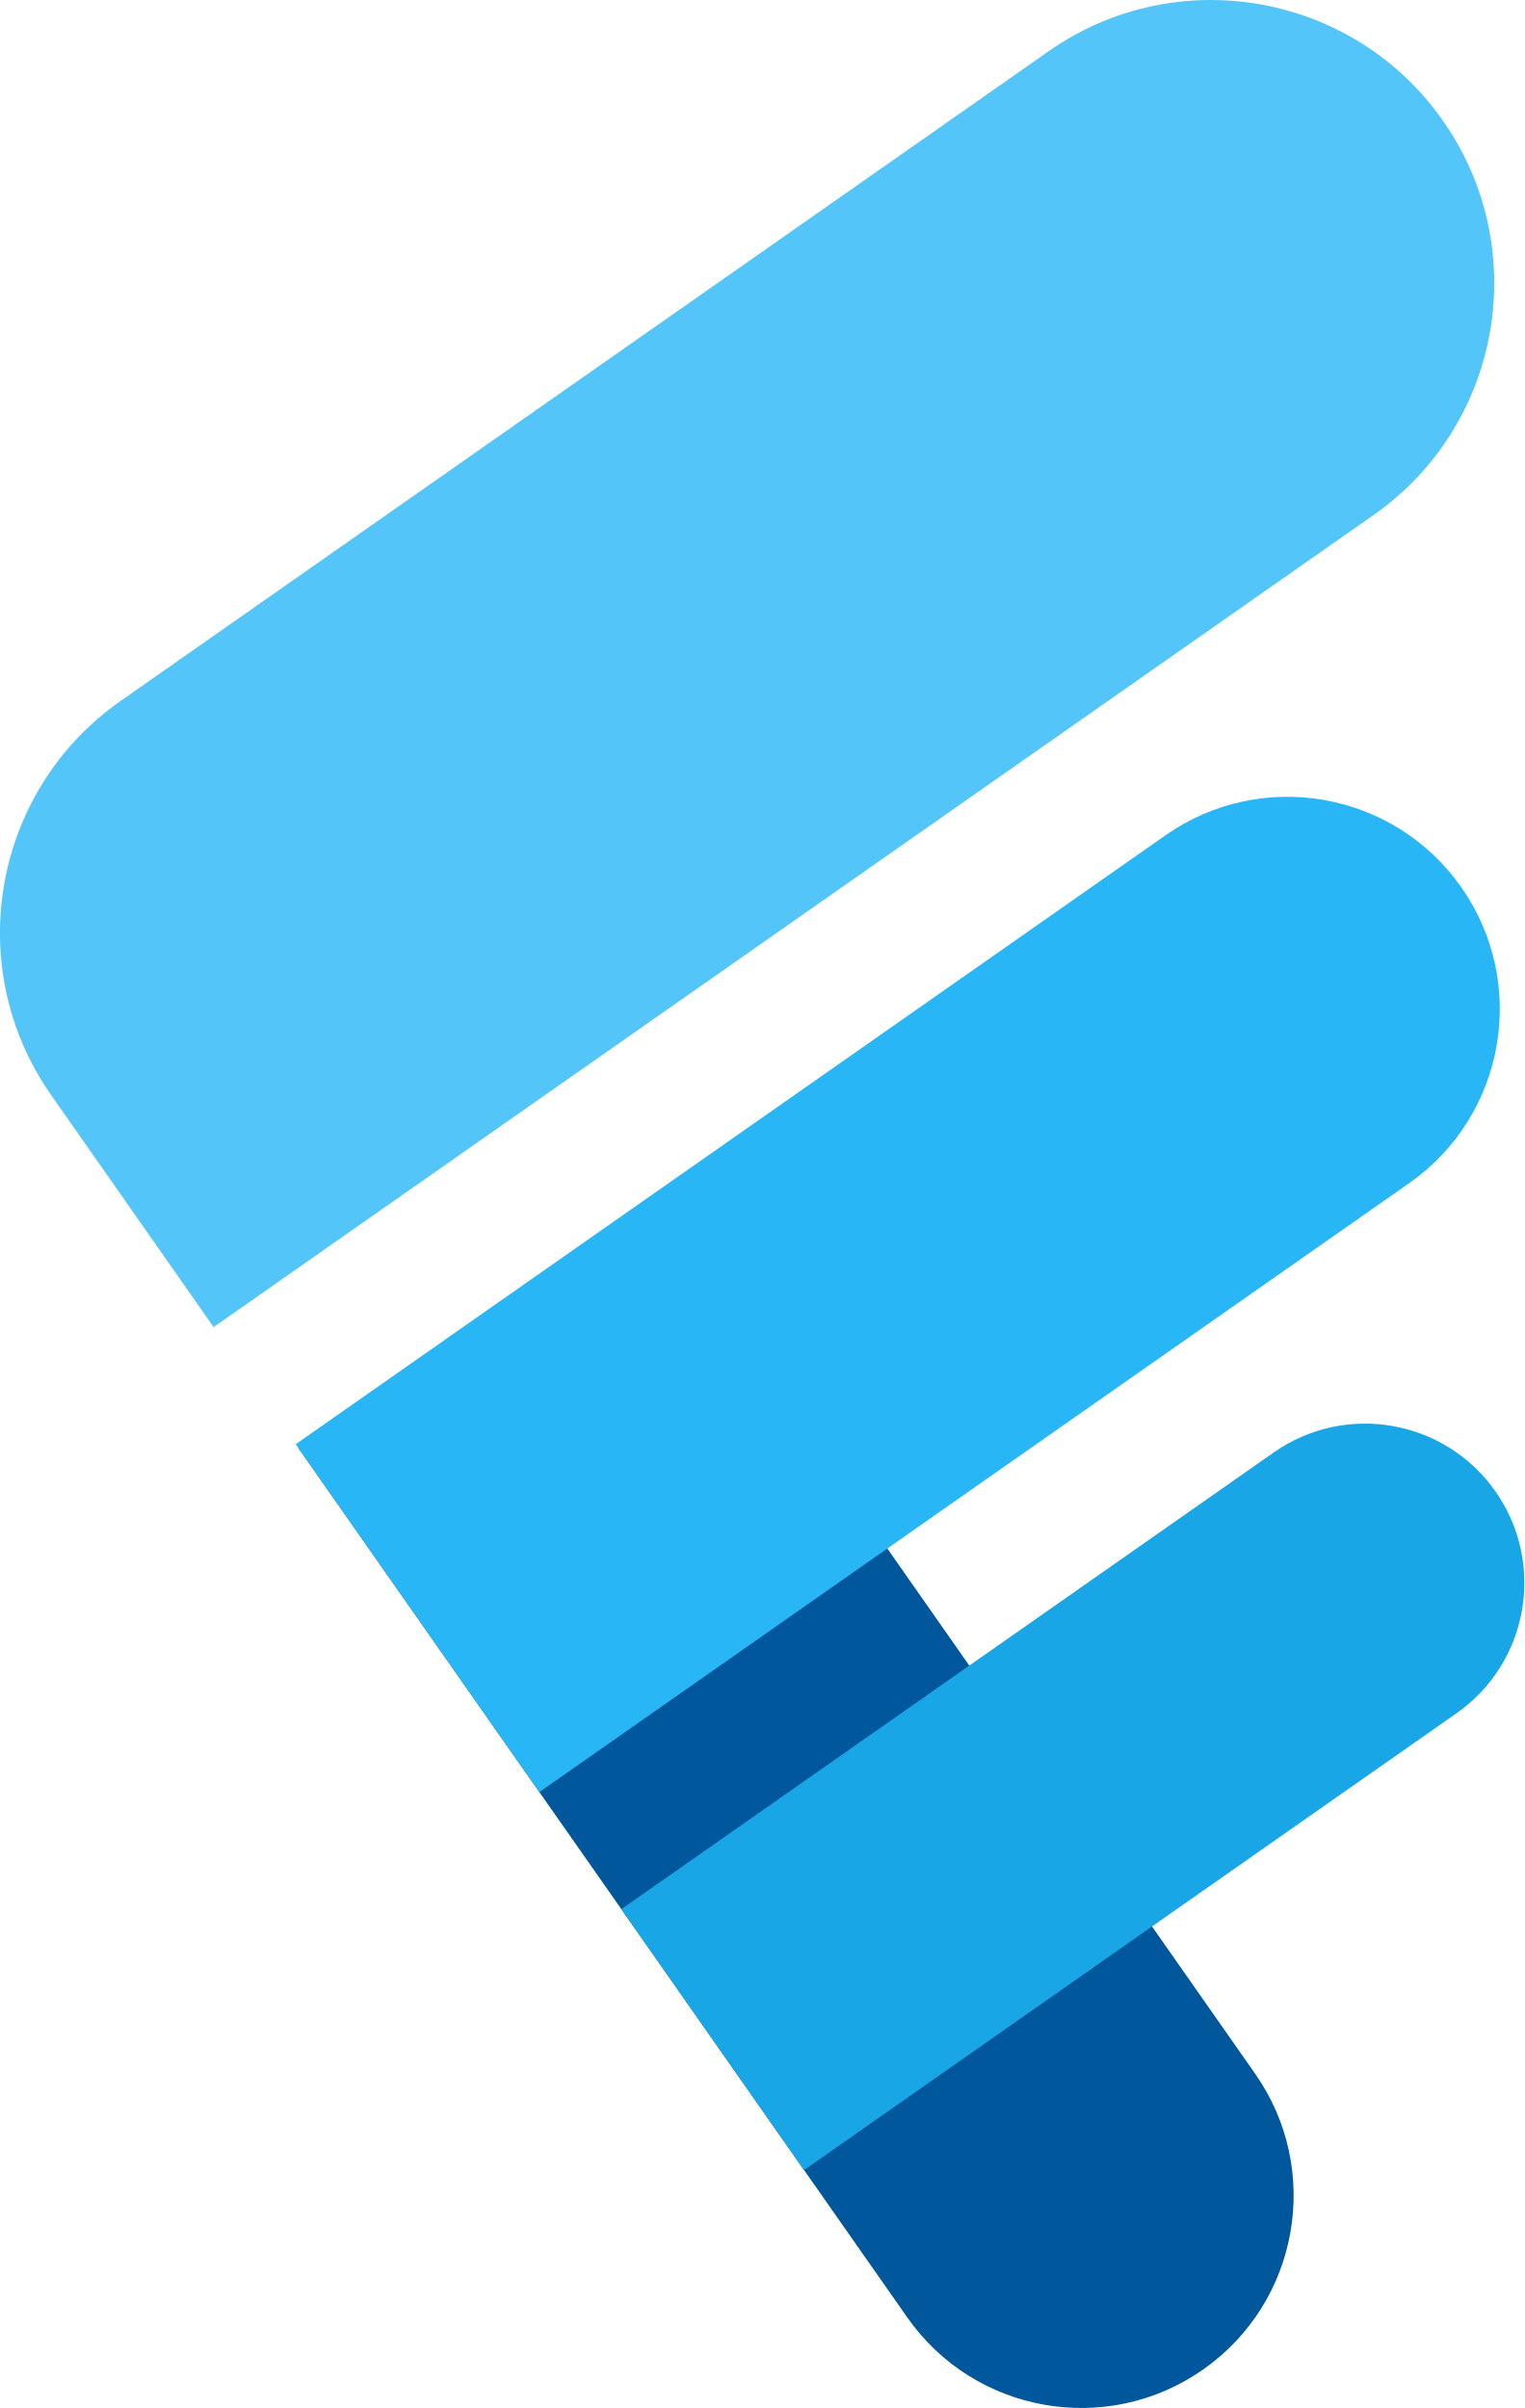
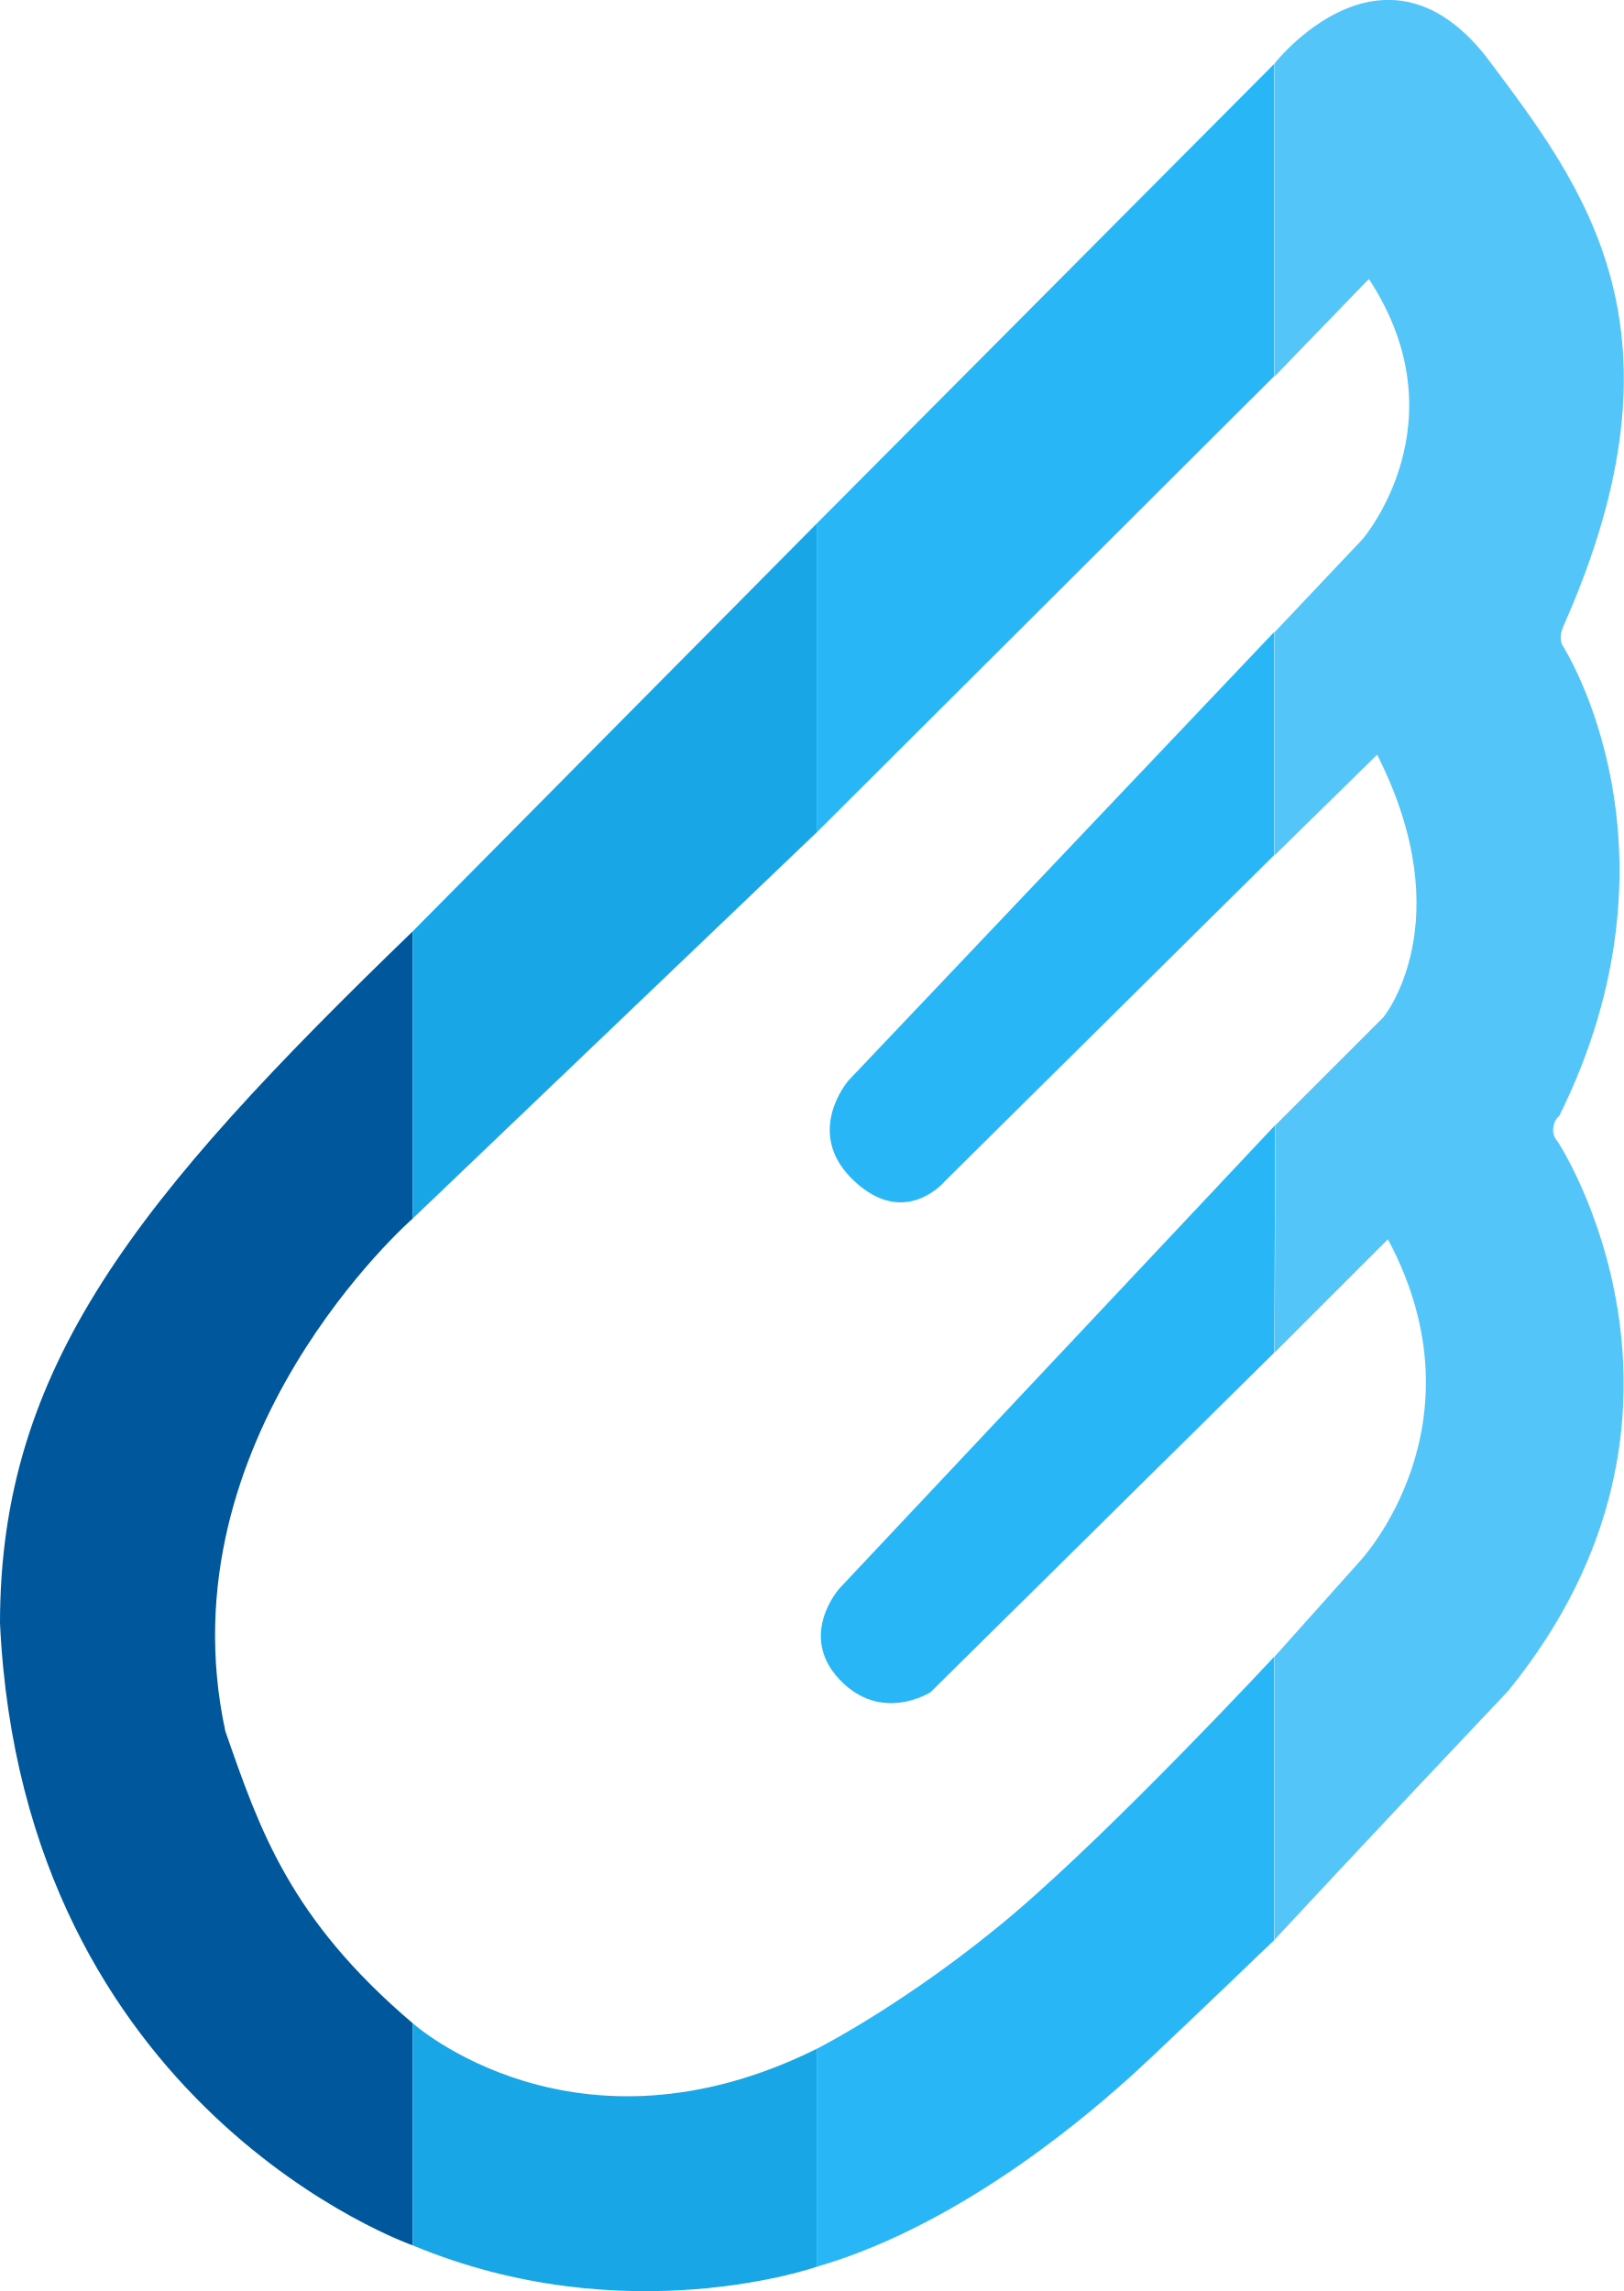
- <svg xmlns="http://www.w3.org/2000/svg" id="_1" data-name="1" viewBox="0 0 269.17 425.24">
-   <path id="_04" data-name="04" fill="#01579b" d="M121.41,329.13h187.5a37.5,37.5,0,0,1,37.5,37.5v0a37.5,37.5,0,0,1-37.5,37.5H121.41a0,0,0,0,1,0,0v-75a0,0,0,0,1,0,0Z" transform="translate(314.05 -75.6) rotate(55)" />
-   <path id="_01" data-name="01" fill="#54c5f8" d="M117.94,97.7h200a50,50,0,0,1,50,50v0a50,50,0,0,1-50,50h-250a0,0,0,0,1,0,0v-50a50,50,0,0,1,50-50Z" transform="translate(-131.33 111.38) rotate(-35)" />
-   <path id="_02" data-name="02" fill="#29b6f6" d="M139.4,224.07H326.9a37.5,37.5,0,0,1,37.5,37.5v0a37.5,37.5,0,0,1-37.5,37.5H139.4a0,0,0,0,1,0,0v-75a0,0,0,0,1,0,0Z" transform="translate(-190.5 151.45) rotate(-35)" />
-   <path id="_03" data-name="03" fill="#19a6e6" d="M196.62,324H337.24a28.12,28.12,0,0,1,28.12,28.12v0a28.12,28.12,0,0,1-28.12,28.12H196.62a0,0,0,0,1,0,0V324a0,0,0,0,1,0,0Z" transform="translate(-237.19 184.52) rotate(-35)" />
+ <svg xmlns="http://www.w3.org/2000/svg" version="1.1" id="tsdm" viewBox="0 0 511.6 721.9">
+   <path id="XMLID_3_" class="st0" fill="#00579B" d="M130,293.5V384c0,0-79,69-59,161.5c10.8,31,20.2,59,59,92c0,2.5,0,70,0,70S7.3,664.8,0,511.5  C0,430.8,42.8,377.8,130,293.5z" />
+   <polygon id="XMLID_4_" class="st1" fill="#19A6E6" points="130,293.5 257.5,164.8 257.5,262.1 130,384 " />
+   <path id="XMLID_7_" class="st1" fill="#19A6E6" d="M130,637.5c0,0,51.2,46,127.5,8v68.7c0,0-60.3,21.3-127.5-6.7V637.5z" />
+   <polygon id="XMLID_8_" class="st2" fill="#29B6F6" points="257.5,164.8 401.5,20.1 401.5,118.5 257.5,262.1 " />
+   <path id="XMLID_9_" class="st2" fill="#29B6F6" d="M401.5,522v89.3c0,0-39.5,38-46.5,44.1c-7,6.1-49.2,44.8-97.5,58.8v-68.7  c0,0,29.1-14.7,61.7-42.3C351.8,575.5,401.5,522,401.5,522z" />
+   <path id="XMLID_11_" class="st2" fill="#29B6F6" d="M401.8,354.5l-0.3,71.7l-108.3,107c0,0-15.5,10-28.7-4c-13.2-14,0-28.7,0-28.7L401.8,354.5z" />
+   <path id="XMLID_12_" class="st2" fill="#29B6F6" d="M401.5,199.1v70.3L297.8,372.1c0,0-12.5,15.2-28.7,0c-16.2-15.2-1.7-31.7-1.7-31.7L401.5,199.1z  " />
+   <path id="XMLID_10_" class="st3" fill="#54C5F9" d="M401.5,20.1c0,0,34-43.7,66.7-2.3c31,41.3,66,86,24.3,179.7c0.3-0.3-2,3.5,0.2,6.5  c0,0.2,40.5,63.2-1.5,147.8c-0.7,0-3.5,4.5-0.5,7.8c0-0.2,56,85.2-15.5,173.2c-45,47.5-73.6,78.4-73.6,78.4V522l27-30.2  c0,0,40-42.7,8.7-101.3l-35.7,35.7l0.3-71.7l34-34c0,0,24.7-30-2-82.7l-32.3,31.7v-70.3l27.7-29.3c0,0,31.7-36.7,2-82l-29.7,30.7  V20.1z" />
</svg>
